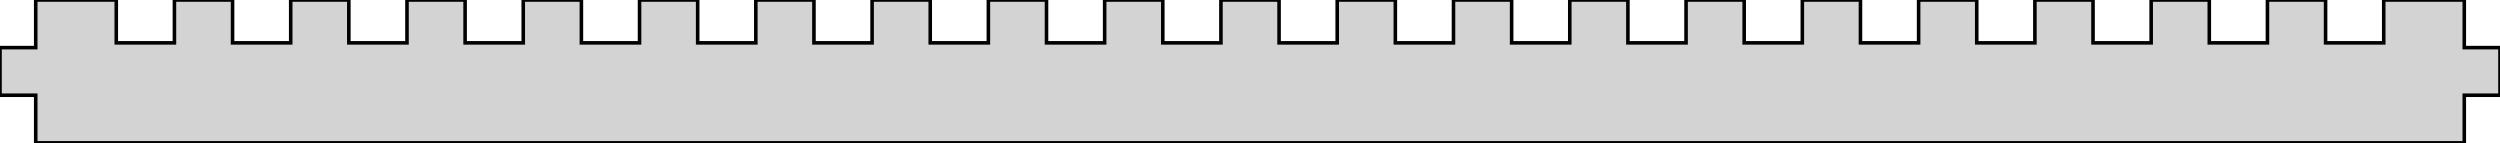
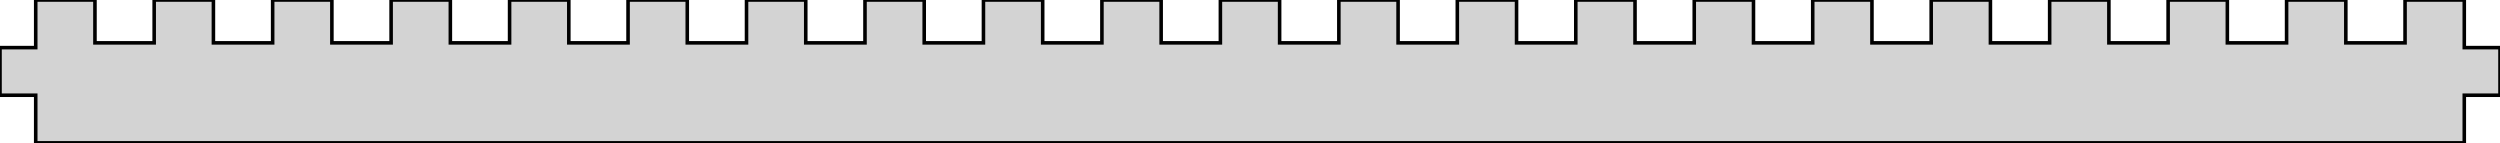
<svg xmlns="http://www.w3.org/2000/svg" width="350mm" height="20mm" viewBox="0 0 350 20" version="1.1">
-   <path d=" M 0,13.333 L 5,13.333 L 5,20 L 345,20 L 345,13.333 L 350,13.333  L 350,6.667 L 345,6.667 L 345,-0 L 333.721,-0 L 333.721,6 L 325.581,6  L 325.581,-0 L 317.442,-0 L 317.442,6 L 309.302,6 L 309.302,-0 L 301.163,-0  L 301.163,6 L 293.023,6 L 293.023,-0 L 284.884,-0 L 284.884,6 L 276.744,6  L 276.744,-0 L 268.605,-0 L 268.605,6 L 260.465,6 L 260.465,-0 L 252.326,-0  L 252.326,6 L 244.186,6 L 244.186,-0 L 236.047,-0 L 236.047,6 L 227.907,6  L 227.907,-0 L 219.767,-0 L 219.767,6 L 211.628,6 L 211.628,-0 L 203.488,-0  L 203.488,6 L 195.349,6 L 195.349,-0 L 187.209,-0 L 187.209,6 L 179.07,6  L 179.07,-0 L 170.93,-0 L 170.93,6 L 162.791,6 L 162.791,-0 L 154.651,-0  L 154.651,6 L 146.512,6 L 146.512,-0 L 138.372,-0 L 138.372,6 L 130.233,6  L 130.233,-0 L 122.093,-0 L 122.093,6 L 113.953,6 L 113.953,-0 L 105.814,-0  L 105.814,6 L 97.674,6 L 97.674,-0 L 89.535,-0 L 89.535,6 L 81.395,6  L 81.395,-0 L 73.256,-0 L 73.256,6 L 65.116,6 L 65.116,-0 L 56.977,-0  L 56.977,6 L 48.837,6 L 48.837,-0 L 40.698,-0 L 40.698,6 L 32.558,6  L 32.558,-0 L 24.419,-0 L 24.419,6 L 16.279,6 L 16.279,-0 L 5,-0  L 5,6.667 L 0,6.667 z " stroke="black" fill="lightgray" stroke-width="0.5" />
+   <path d=" M 0,13.333 L 5,13.333 L 5,20 L 345,20 L 345,13.333 L 350,13.333  L 350,6.667 L 345,6.667 L 345,-0 L 336.707,-0 L 336.707,6 L 328.415,6  L 328.415,-0 L 320.122,-0 L 320.122,6 L 311.829,6 L 311.829,-0 L 303.537,-0  L 303.537,6 L 295.244,6 L 295.244,-0 L 286.951,-0 L 286.951,6 L 278.659,6  L 278.659,-0 L 270.366,-0 L 270.366,6 L 262.073,6 L 262.073,-0 L 253.78,-0  L 253.78,6 L 245.488,6 L 245.488,-0 L 237.195,-0 L 237.195,6 L 228.902,6  L 228.902,-0 L 220.61,-0 L 220.61,6 L 212.317,6 L 212.317,-0 L 204.024,-0  L 204.024,6 L 195.732,6 L 195.732,-0 L 187.439,-0 L 187.439,6 L 179.146,6  L 179.146,-0 L 170.854,-0 L 170.854,6 L 162.561,6 L 162.561,-0 L 154.268,-0  L 154.268,6 L 145.976,6 L 145.976,-0 L 137.683,-0 L 137.683,6 L 129.39,6  L 129.39,-0 L 121.098,-0 L 121.098,6 L 112.805,6 L 112.805,-0 L 104.512,-0  L 104.512,6 L 96.219,6 L 96.219,-0 L 87.927,-0 L 87.927,6 L 79.634,6  L 79.634,-0 L 71.341,-0 L 71.341,6 L 63.049,6 L 63.049,-0 L 54.756,-0  L 54.756,6 L 46.463,6 L 46.463,-0 L 38.171,-0 L 38.171,6 L 29.878,6  L 29.878,-0 L 21.585,-0 L 21.585,6 L 13.293,6 L 13.293,-0 L 5,-0  L 5,6.667 L 0,6.667 z " stroke="black" fill="lightgray" stroke-width="0.5" />
</svg>
